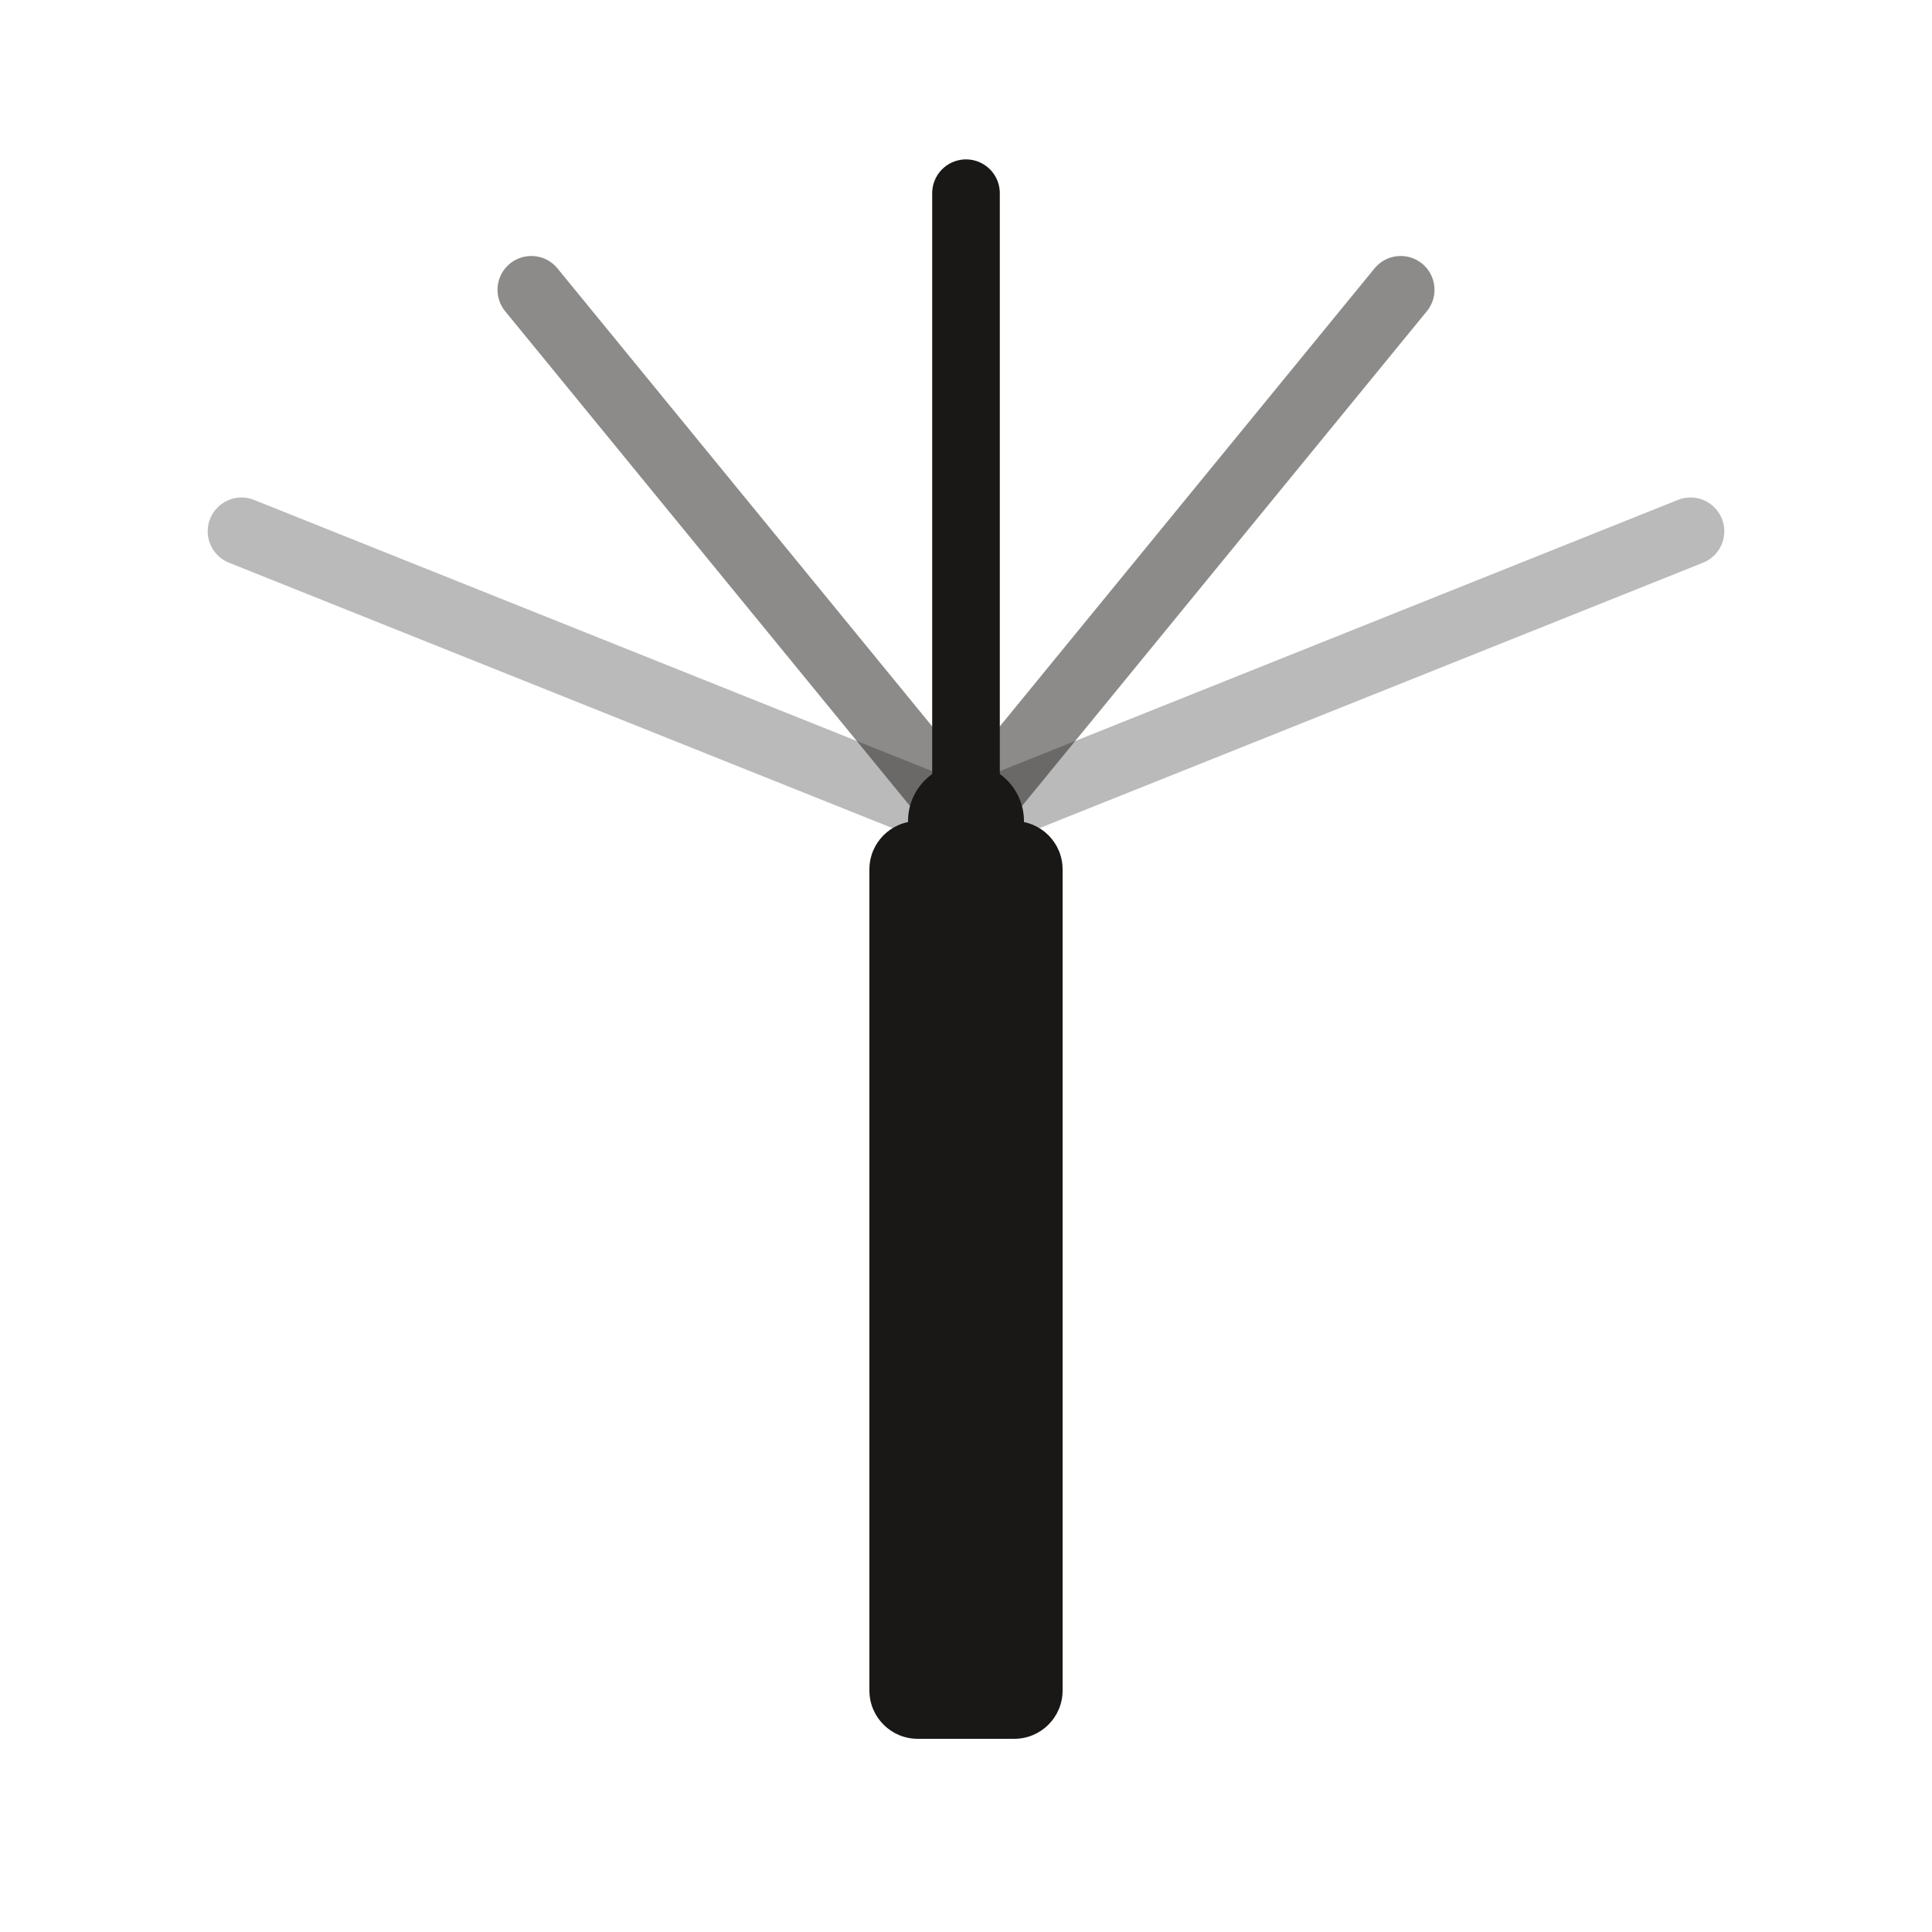
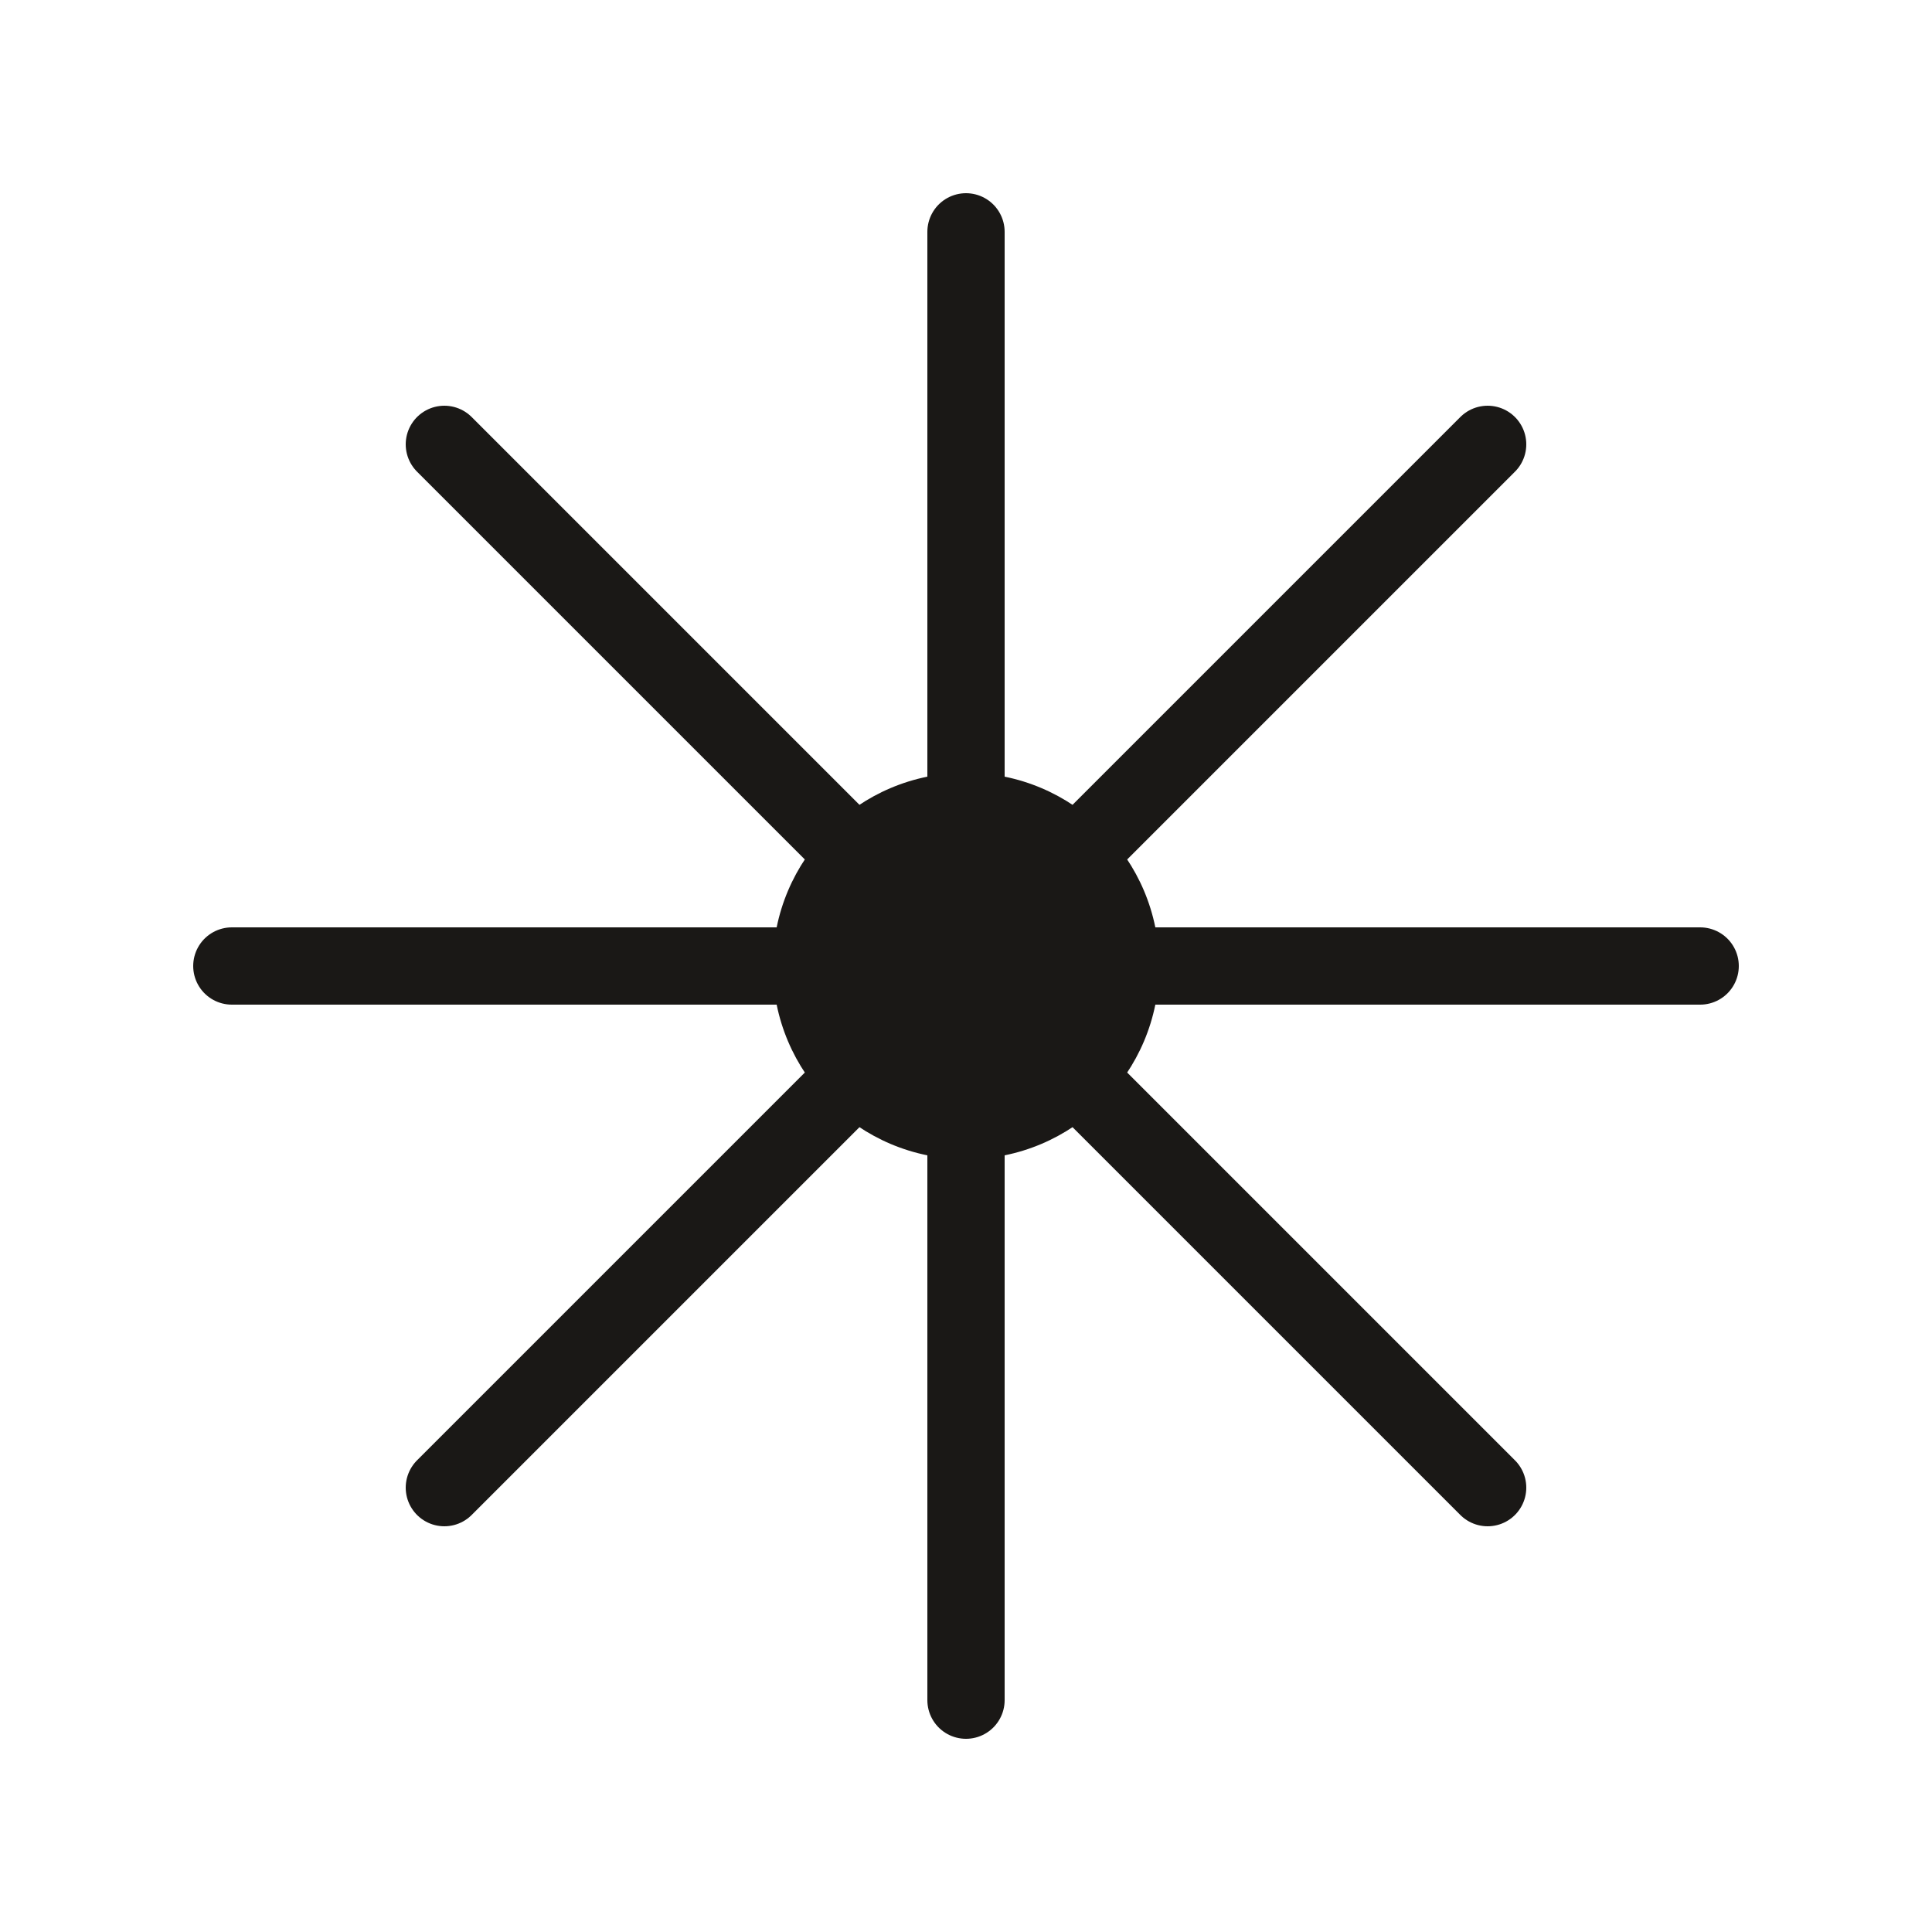
- <svg xmlns="http://www.w3.org/2000/svg" width="200" height="200" viewBox="0 0 200 200">
-   <line x1="25" y1="55" x2="100" y2="85" stroke="#1A1816" stroke-width="7" stroke-linecap="round" opacity="0.3" />
-   <line x1="55" y1="30" x2="100" y2="85" stroke="#1A1816" stroke-width="7" stroke-linecap="round" opacity="0.5" />
-   <line x1="100" y1="20" x2="100" y2="85" stroke="#1A1816" stroke-width="7" stroke-linecap="round" />
-   <line x1="145" y1="30" x2="100" y2="85" stroke="#1A1816" stroke-width="7" stroke-linecap="round" opacity="0.5" />
-   <line x1="175" y1="55" x2="100" y2="85" stroke="#1A1816" stroke-width="7" stroke-linecap="round" opacity="0.3" />
-   <rect x="90" y="85" width="20" height="95" rx="5" fill="#1A1816" />
-   <circle cx="100" cy="85" r="6" fill="#1A1816" />
+ <svg xmlns="http://www.w3.org/2000/svg" width="200" height="200" viewBox="0 0 100 100">
+   <circle cx="50" cy="50" r="10" fill="#1A1816" />
+   <line x1="50" y1="50" x2="50" y2="12" stroke="#1A1816" stroke-width="4" stroke-linecap="round" />
+   <line x1="50" y1="50" x2="77" y2="23" stroke="#1A1816" stroke-width="4" stroke-linecap="round" />
+   <line x1="50" y1="50" x2="88" y2="50" stroke="#1A1816" stroke-width="4" stroke-linecap="round" />
+   <line x1="50" y1="50" x2="77" y2="77" stroke="#1A1816" stroke-width="4" stroke-linecap="round" />
+   <line x1="50" y1="50" x2="50" y2="88" stroke="#1A1816" stroke-width="4" stroke-linecap="round" />
+   <line x1="50" y1="50" x2="23" y2="77" stroke="#1A1816" stroke-width="4" stroke-linecap="round" />
+   <line x1="50" y1="50" x2="12" y2="50" stroke="#1A1816" stroke-width="4" stroke-linecap="round" />
+   <line x1="50" y1="50" x2="23" y2="23" stroke="#1A1816" stroke-width="4" stroke-linecap="round" />
</svg>
